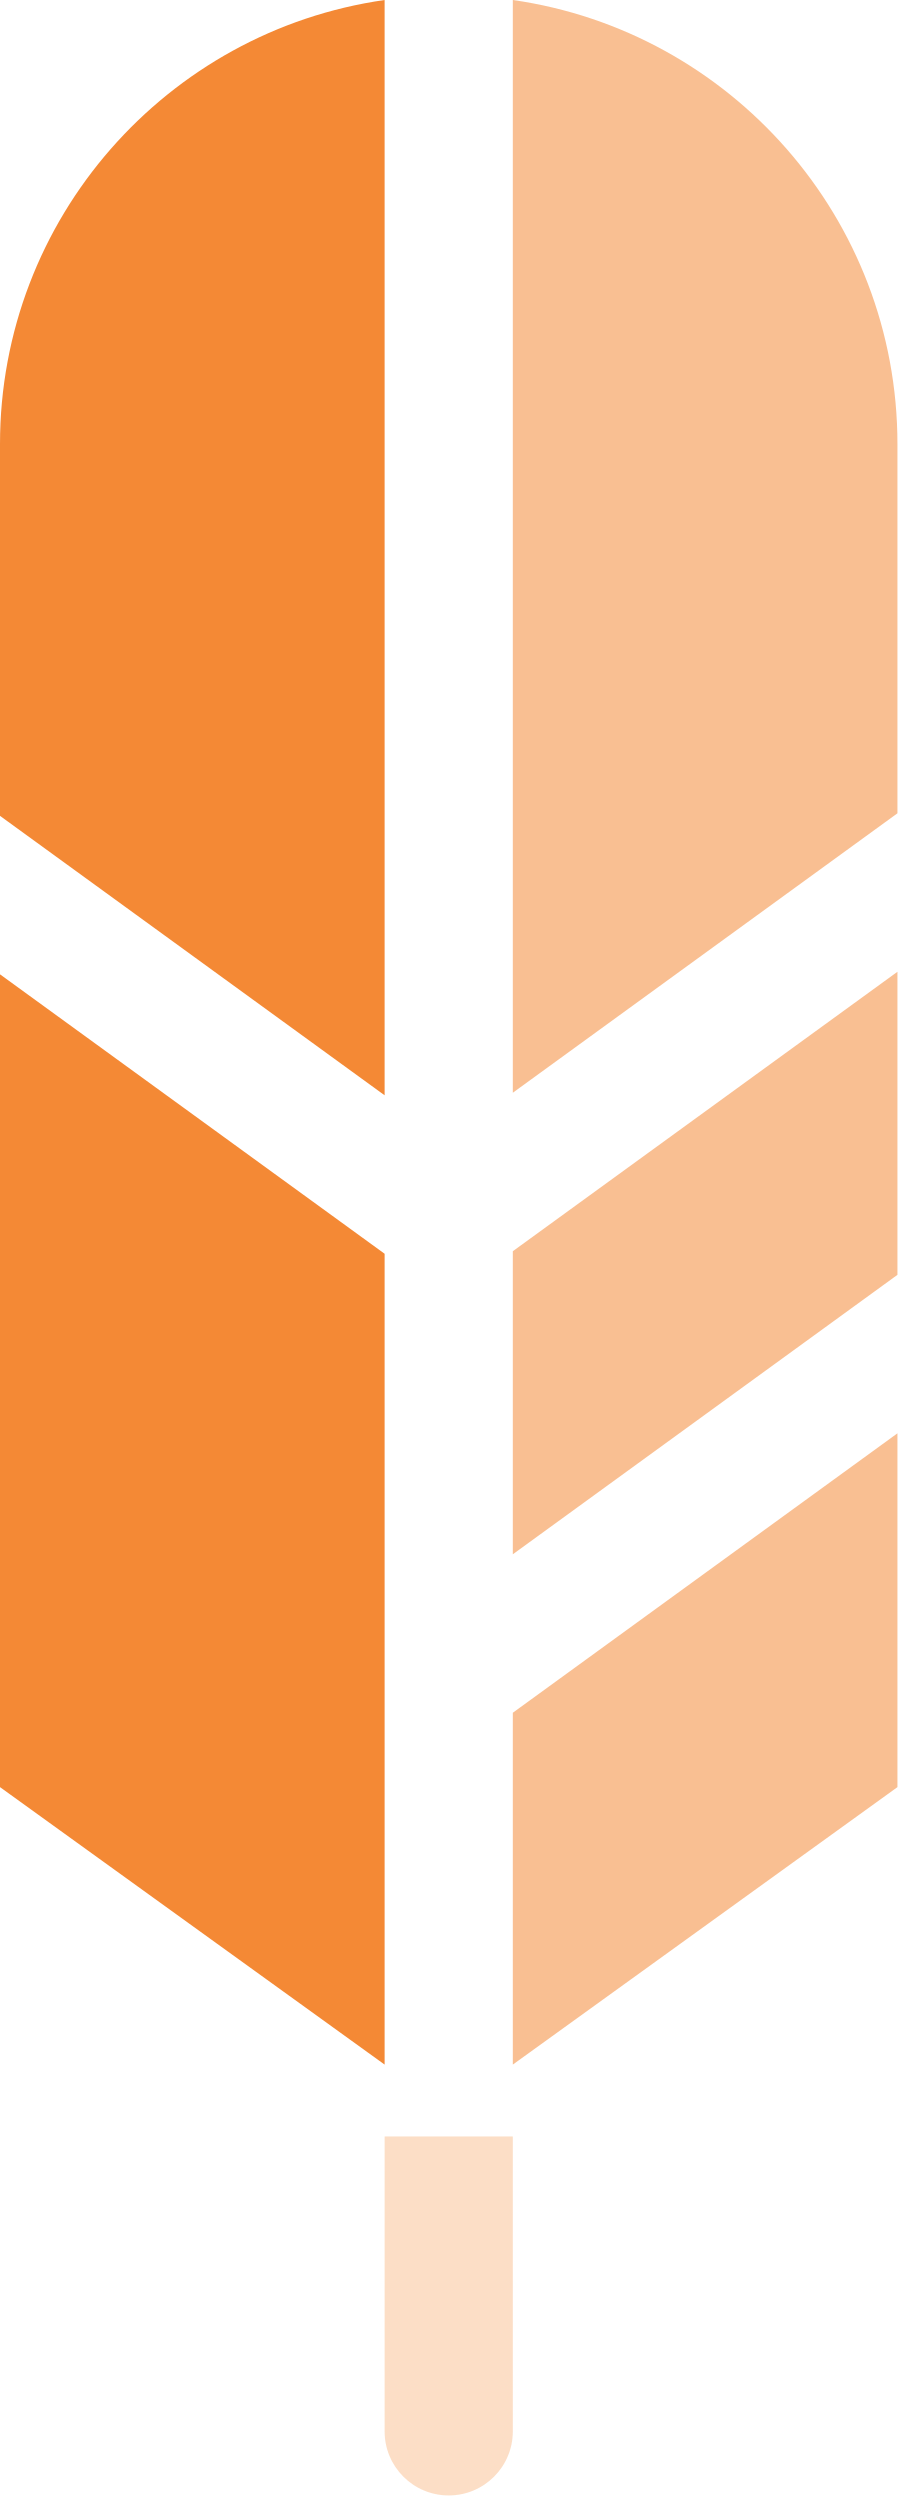
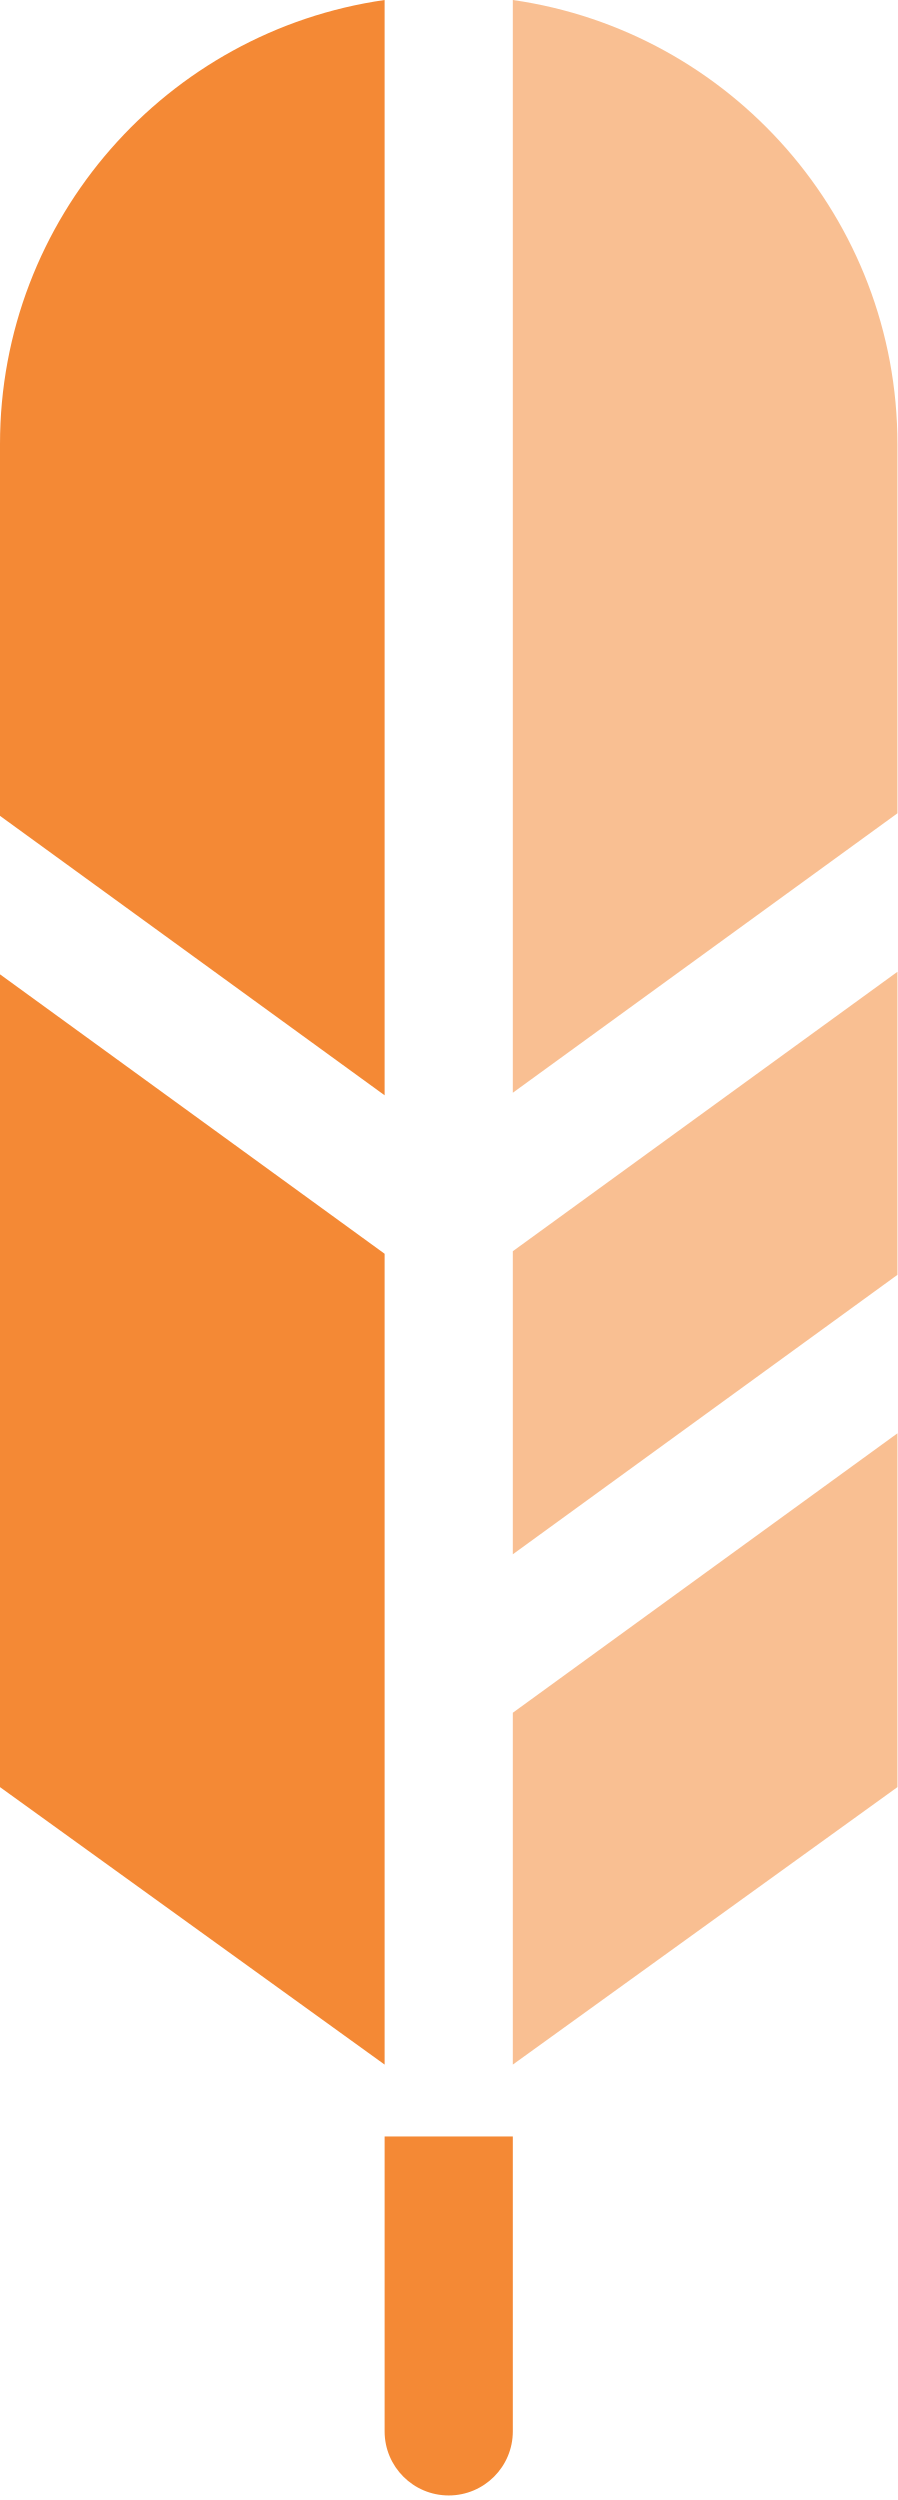
<svg xmlns="http://www.w3.org/2000/svg" width="140" height="390" viewBox="0 0 140 390">
  <path d="M60 195.588V322.076L0 278.791V151.996L60 195.588ZM60 170.867L0 127.274V69.291C0 34.026 26.077 4.852 60 0V170.867Z" fill="#F48935" />
  <path d="M140 278.791L80 322.076V267.188L140 223.596V278.791ZM140 198.874L80 242.468V195.188L140 151.596V198.874ZM80 0C113.923 4.852 140 34.026 140 69.291V126.874L80 170.468V0Z" fill="#F9BF92" />
-   <path d="M80 343.291L80 333.291L60 333.291L60 343.291L70 343.291L80 343.291ZM60 379.291C60 384.814 64.477 389.291 70 389.291C75.523 389.291 80 384.814 80 379.291L70 379.291L60 379.291ZM70 343.291L60 343.291L60 379.291L70 379.291L80 379.291L80 343.291L70 343.291Z" fill="#F48935" fill-opacity="0.28" />
+   <path d="M80 343.291L80 333.291L60 333.291L60 343.291L70 343.291L80 343.291ZM60 379.291C60 384.814 64.477 389.291 70 389.291C75.523 389.291 80 384.814 80 379.291L70 379.291L60 379.291ZM70 343.291L60 343.291L60 379.291L70 379.291L80 379.291L80 343.291L70 343.291Z" fill="#F48935" />
</svg>
